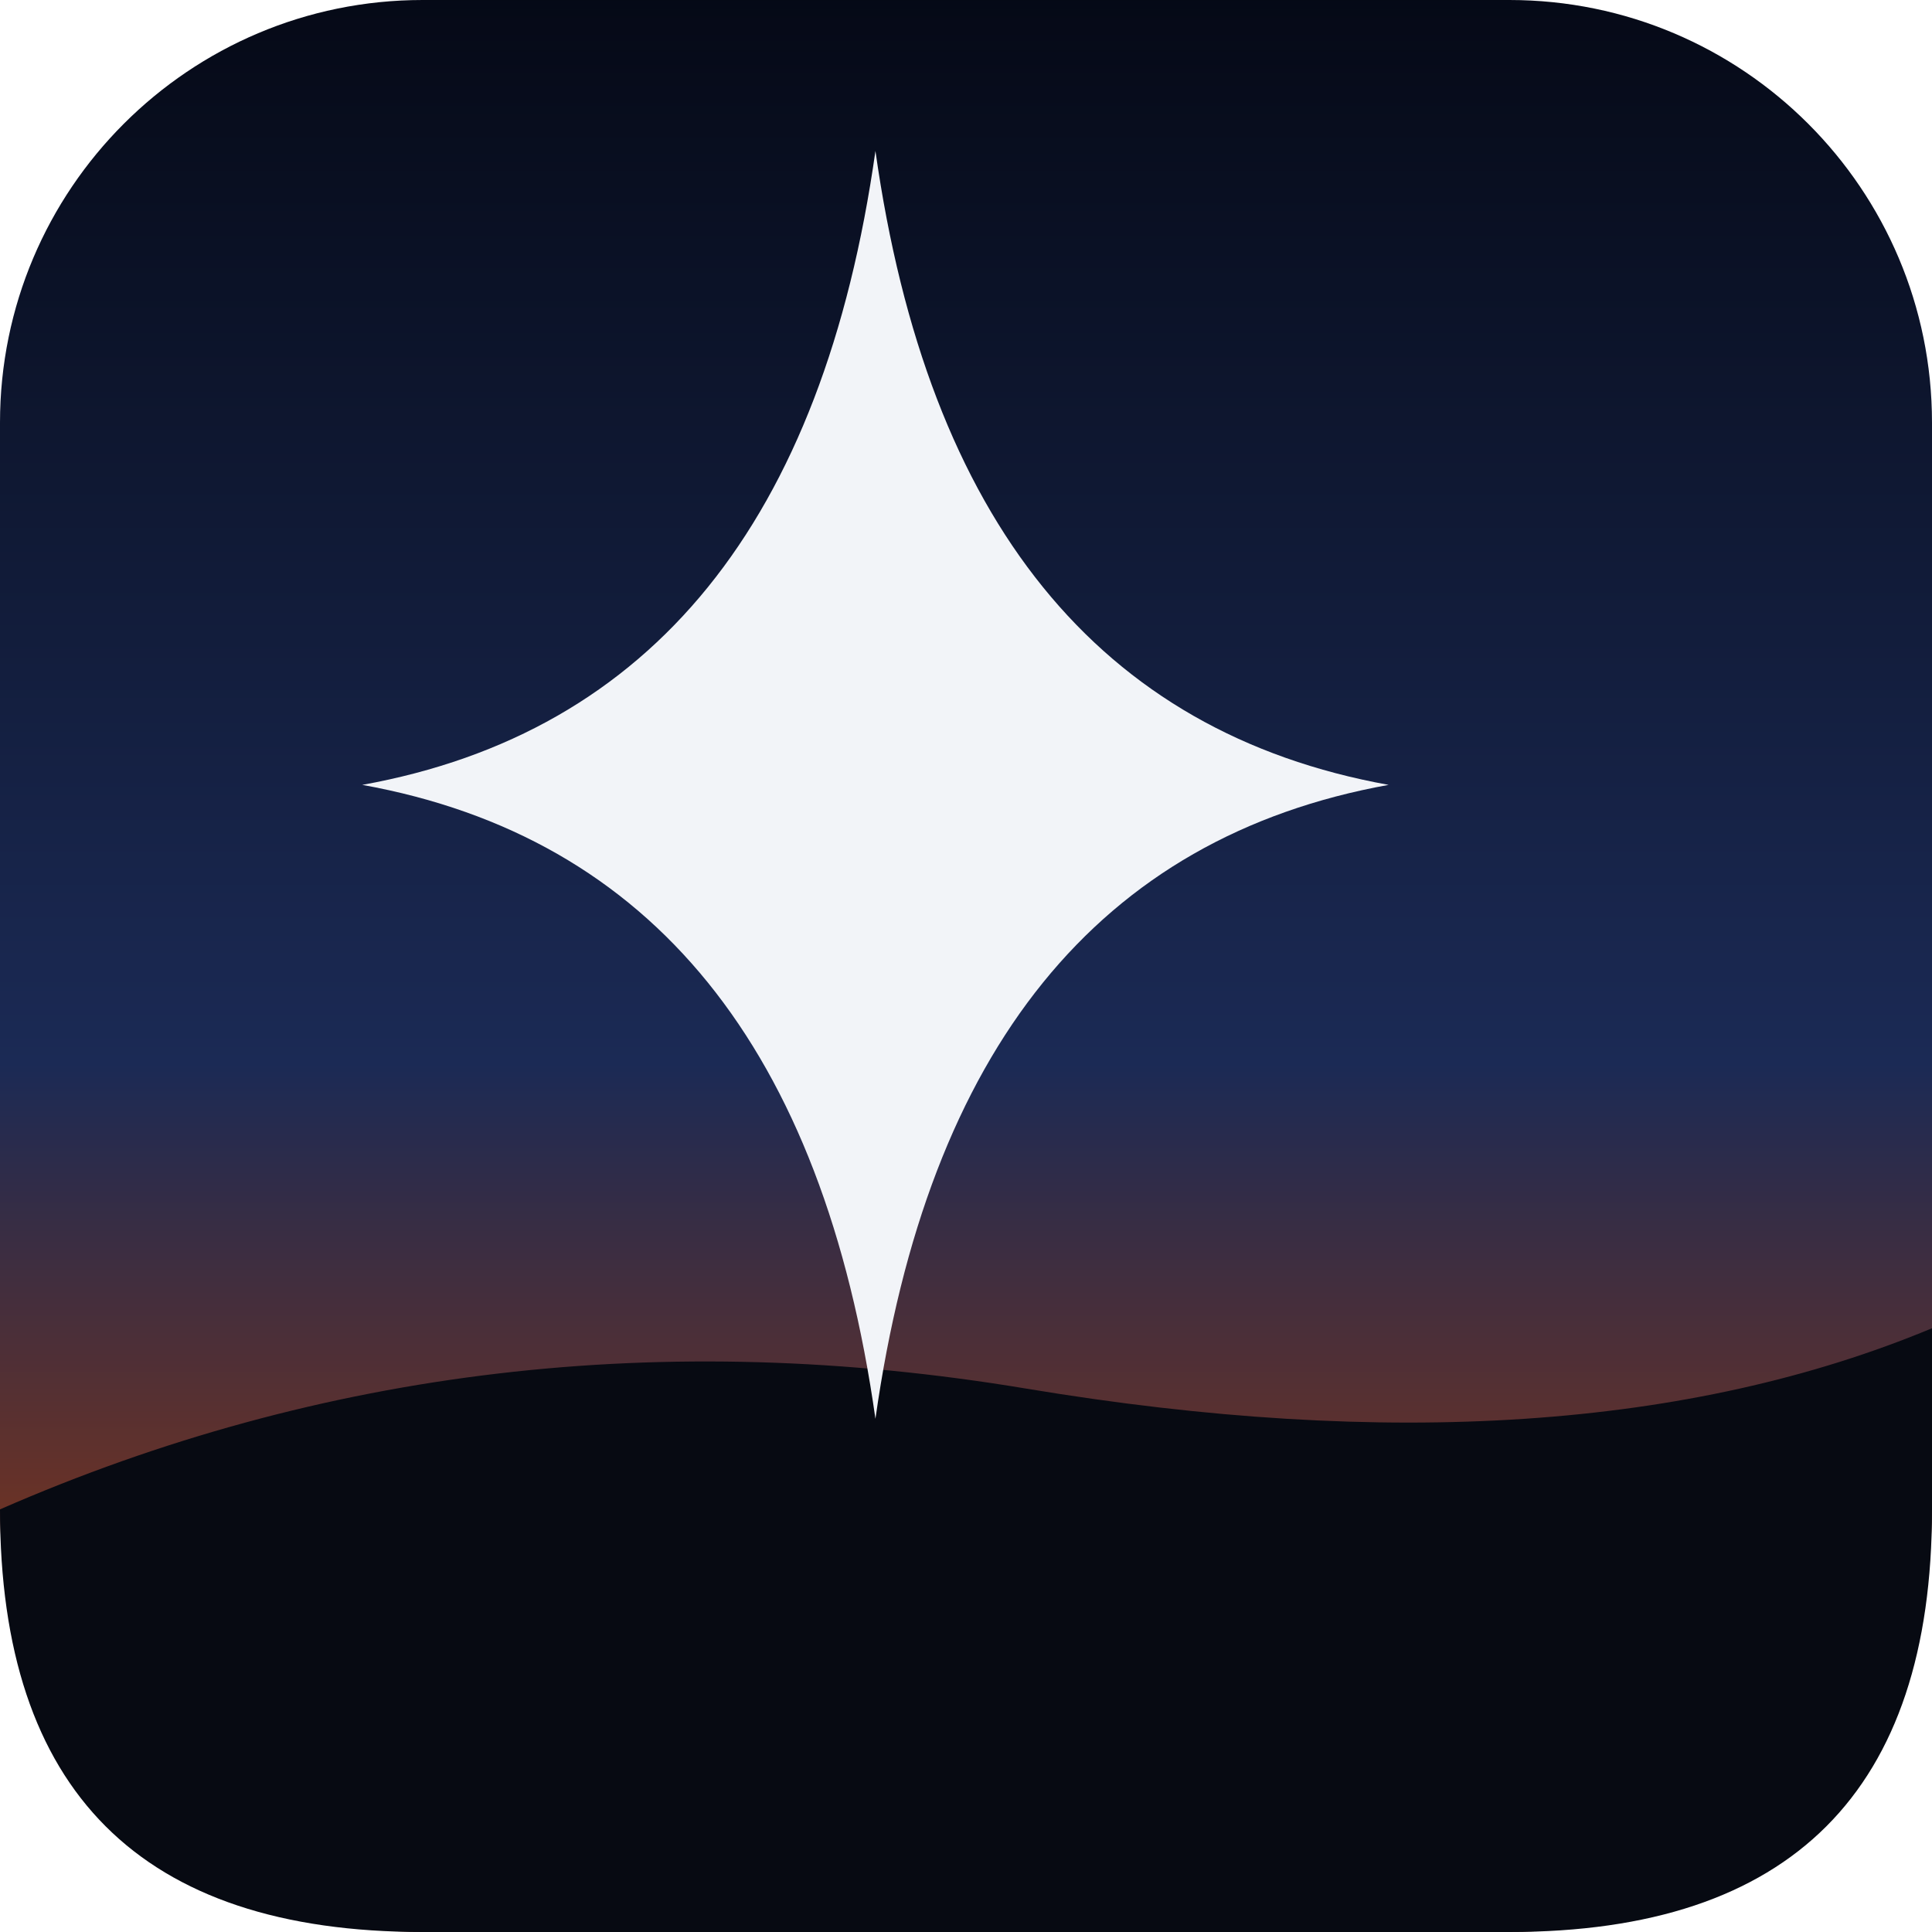
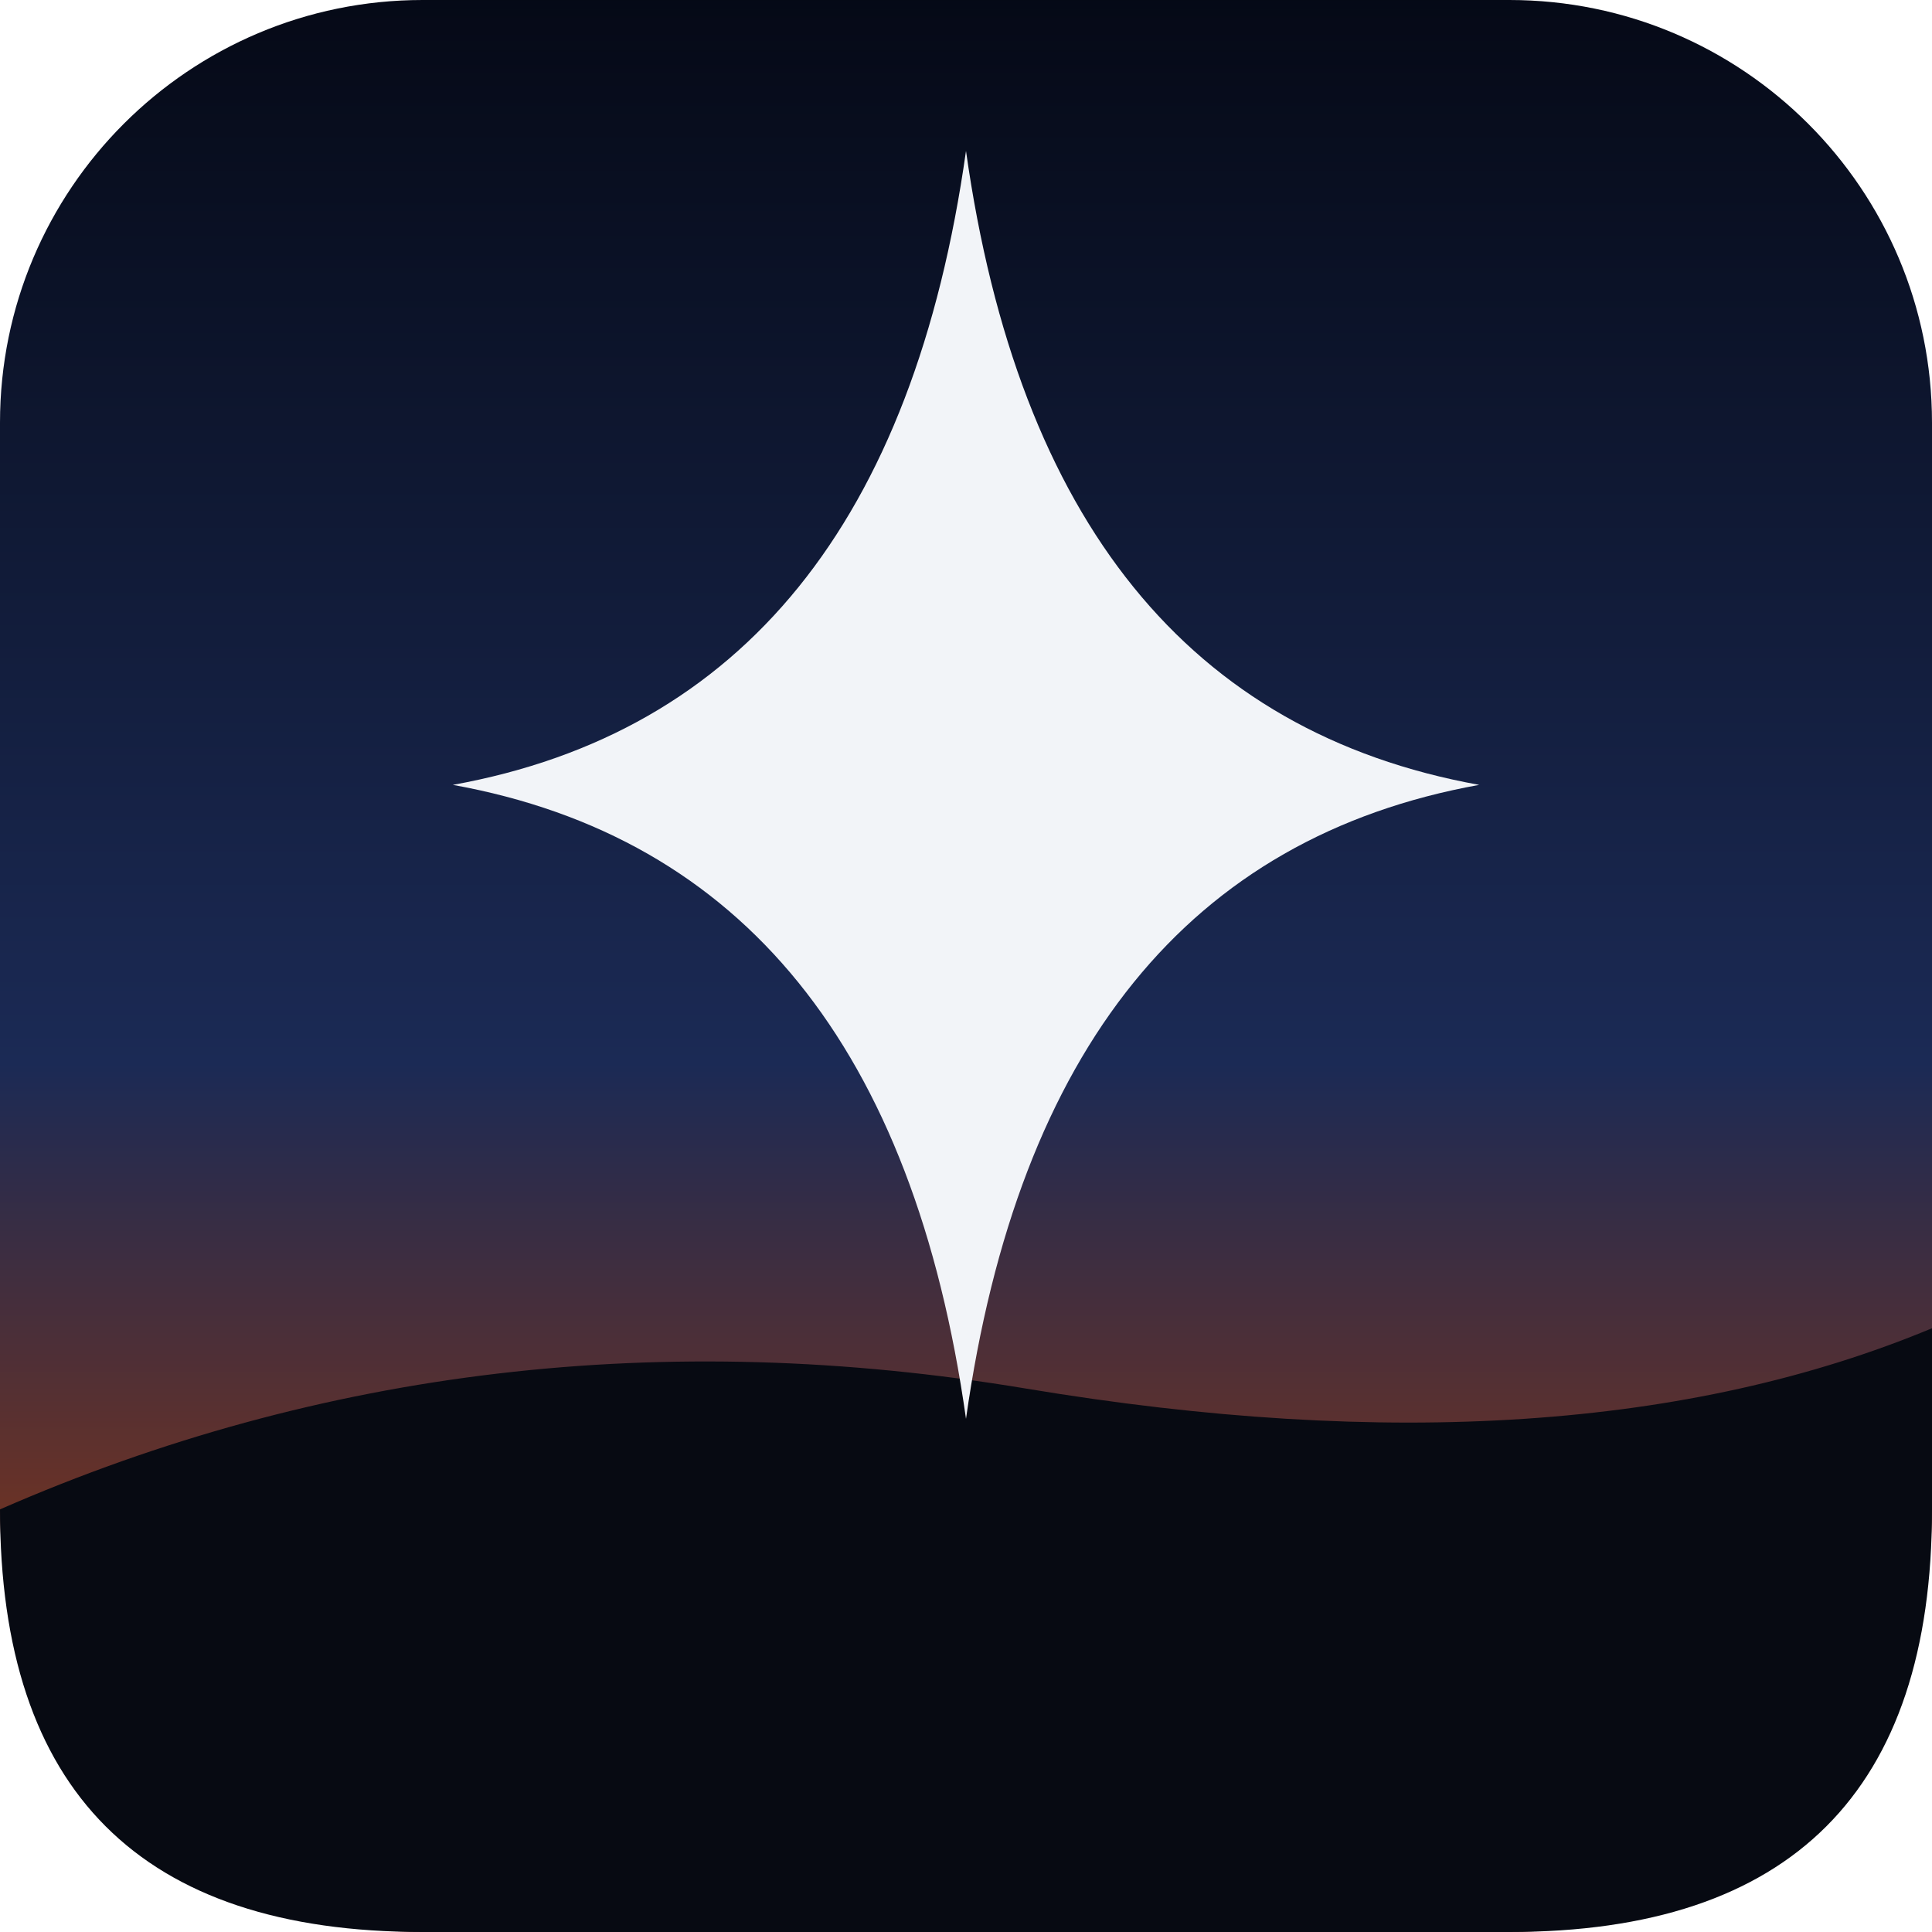
<svg xmlns="http://www.w3.org/2000/svg" viewBox="0 0 32 32">
  <defs>
    <linearGradient id="sf-sky" x1="0" y1="0" x2="0" y2="1">
      <stop offset="0" stop-color="#050916" />
      <stop offset="0.55" stop-color="#1b2a55" />
      <stop offset="0.78" stop-color="#6a3226" />
    </linearGradient>
  </defs>
  <rect width="32" height="32" rx="7" fill="url(#sf-sky)" />
  <path fill="#070a12" d="M0 25Q8 21.5 17 23T32 22V25Q32 32 25 32H7Q0 32 0 25Z" />
-   <path fill="#f2f4f8" d="M14.5 2.5Q15.8 11.7 23 13Q15.8 14.3 14.5 23.5Q13.2 14.3 6 13Q13.2 11.7 14.5 2.5Z" />
+   <path fill="#f2f4f8" d="M16 2.5Q17.3 11.7 24.5 13Q17.3 14.3 16 23.5Q14.7 14.3 7.5 13Q14.7 11.7 16 2.5Z" />
</svg>
